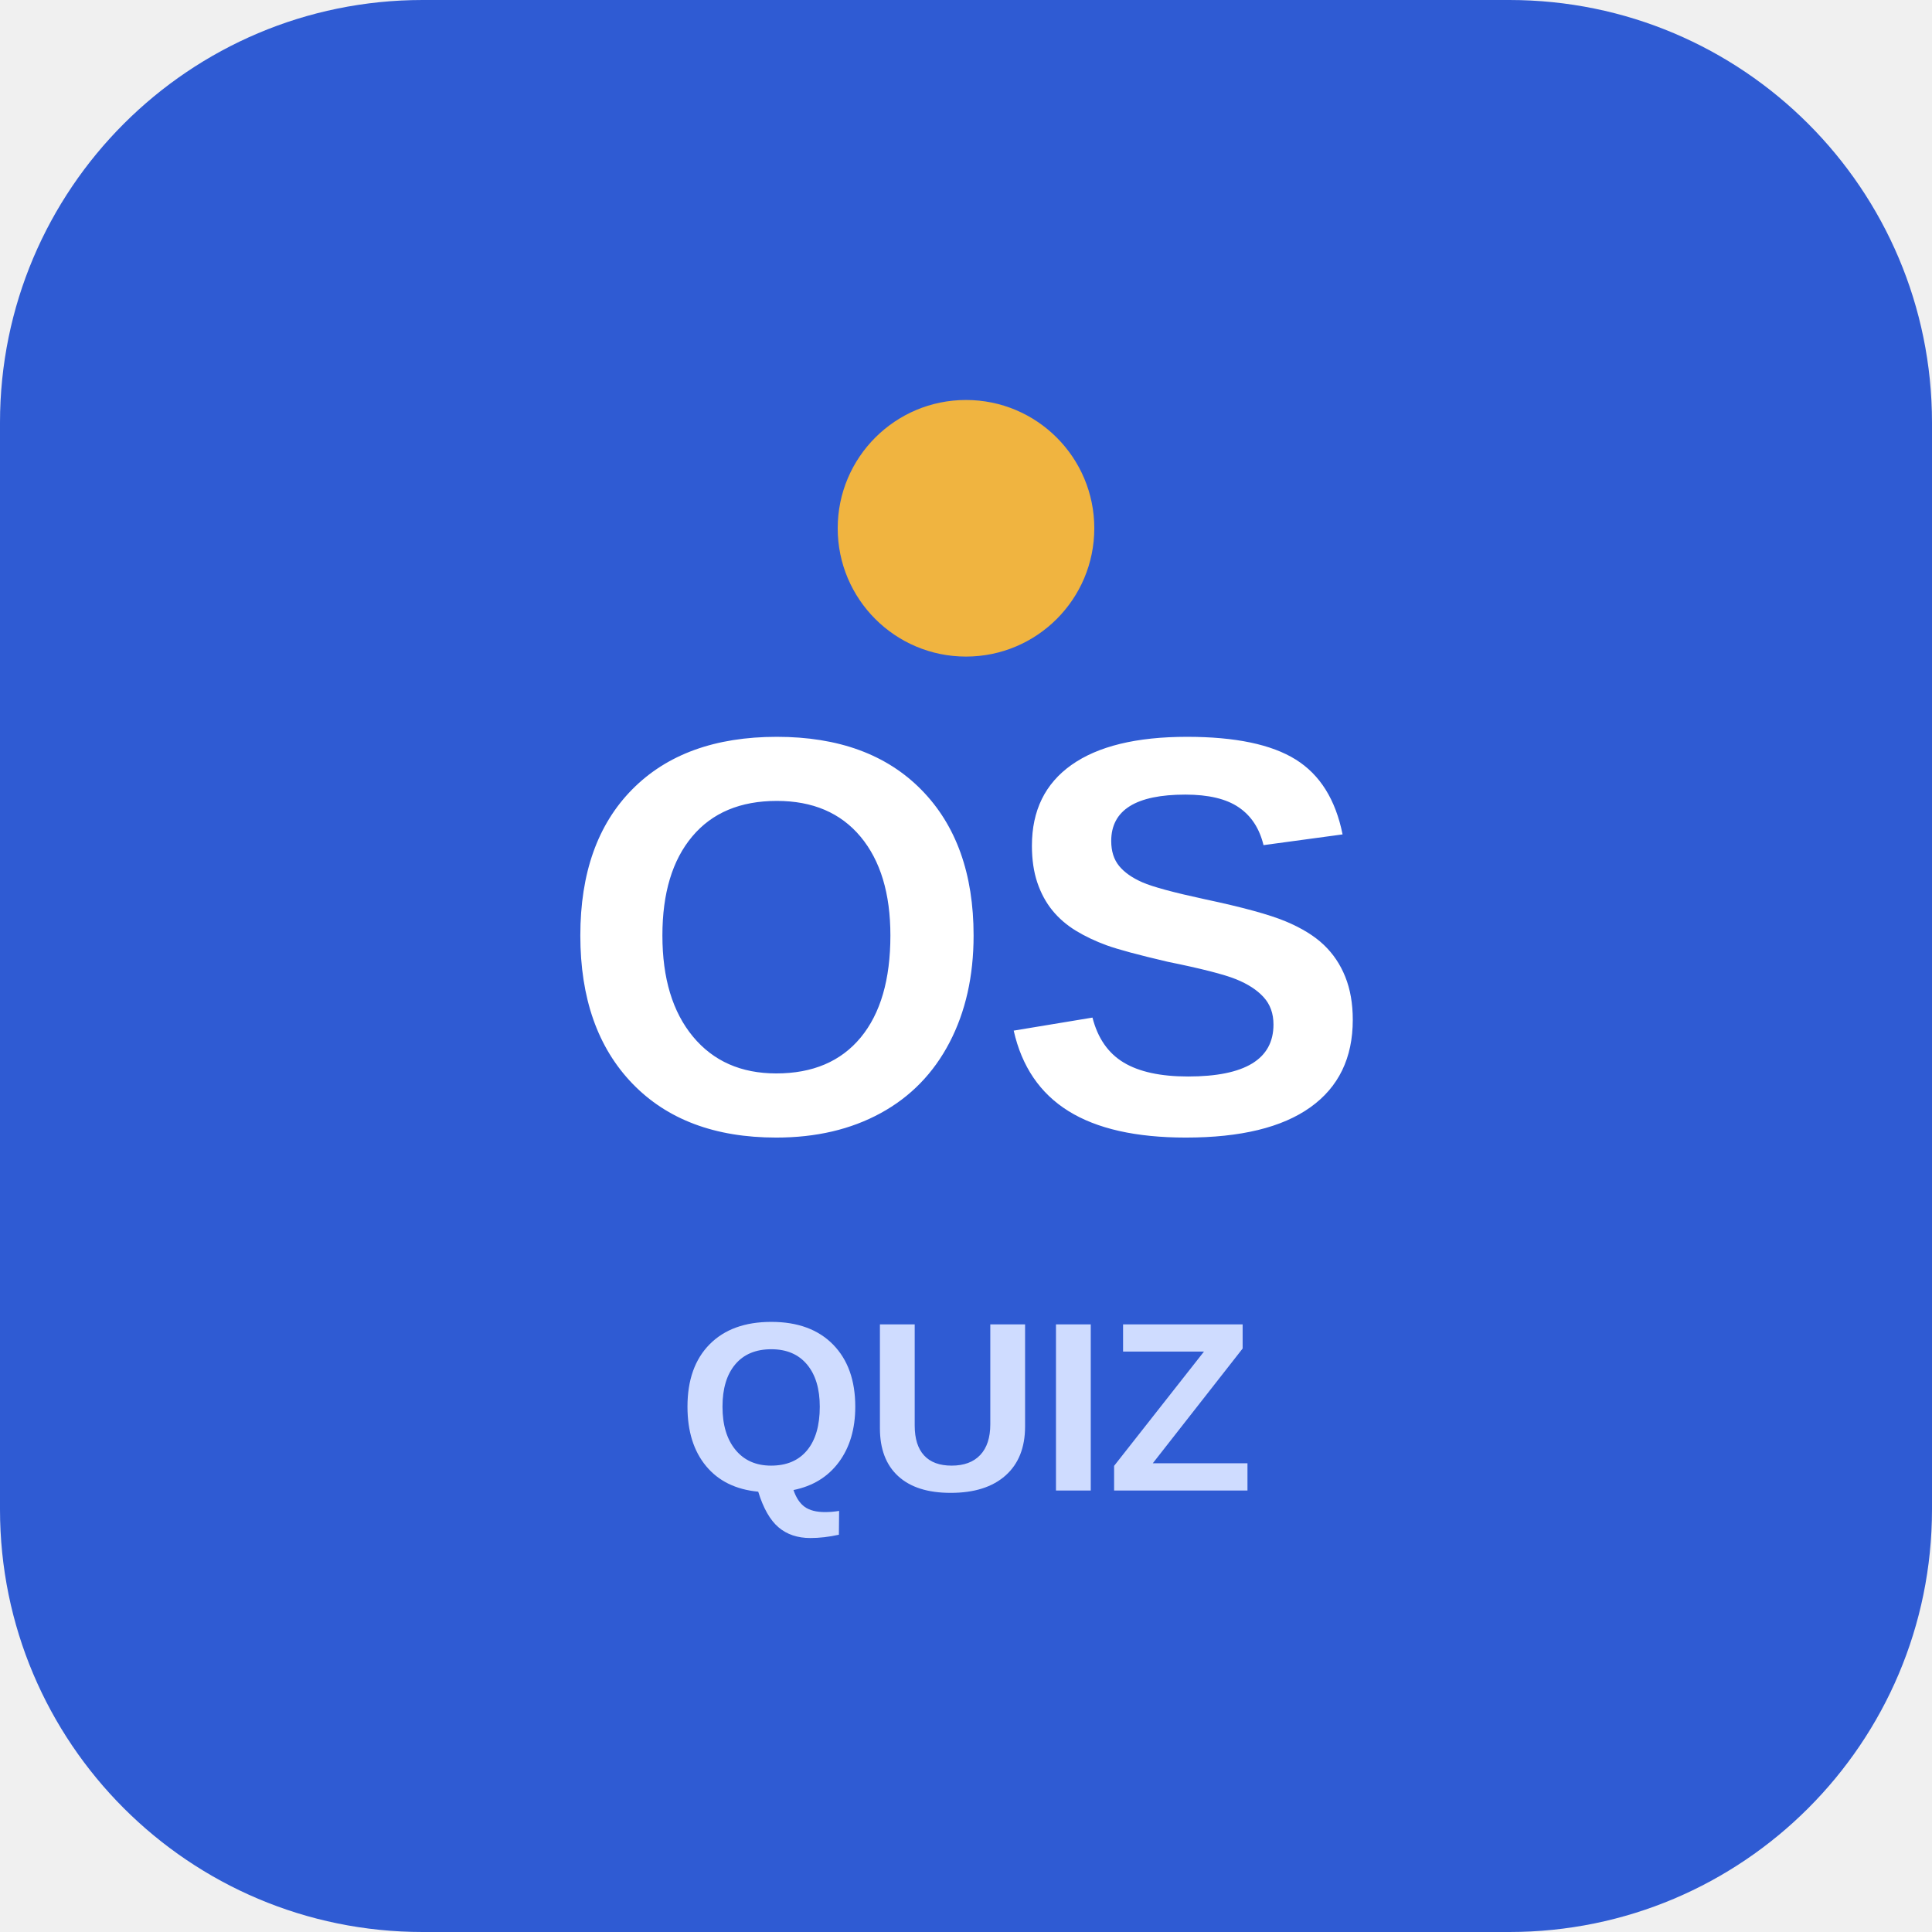
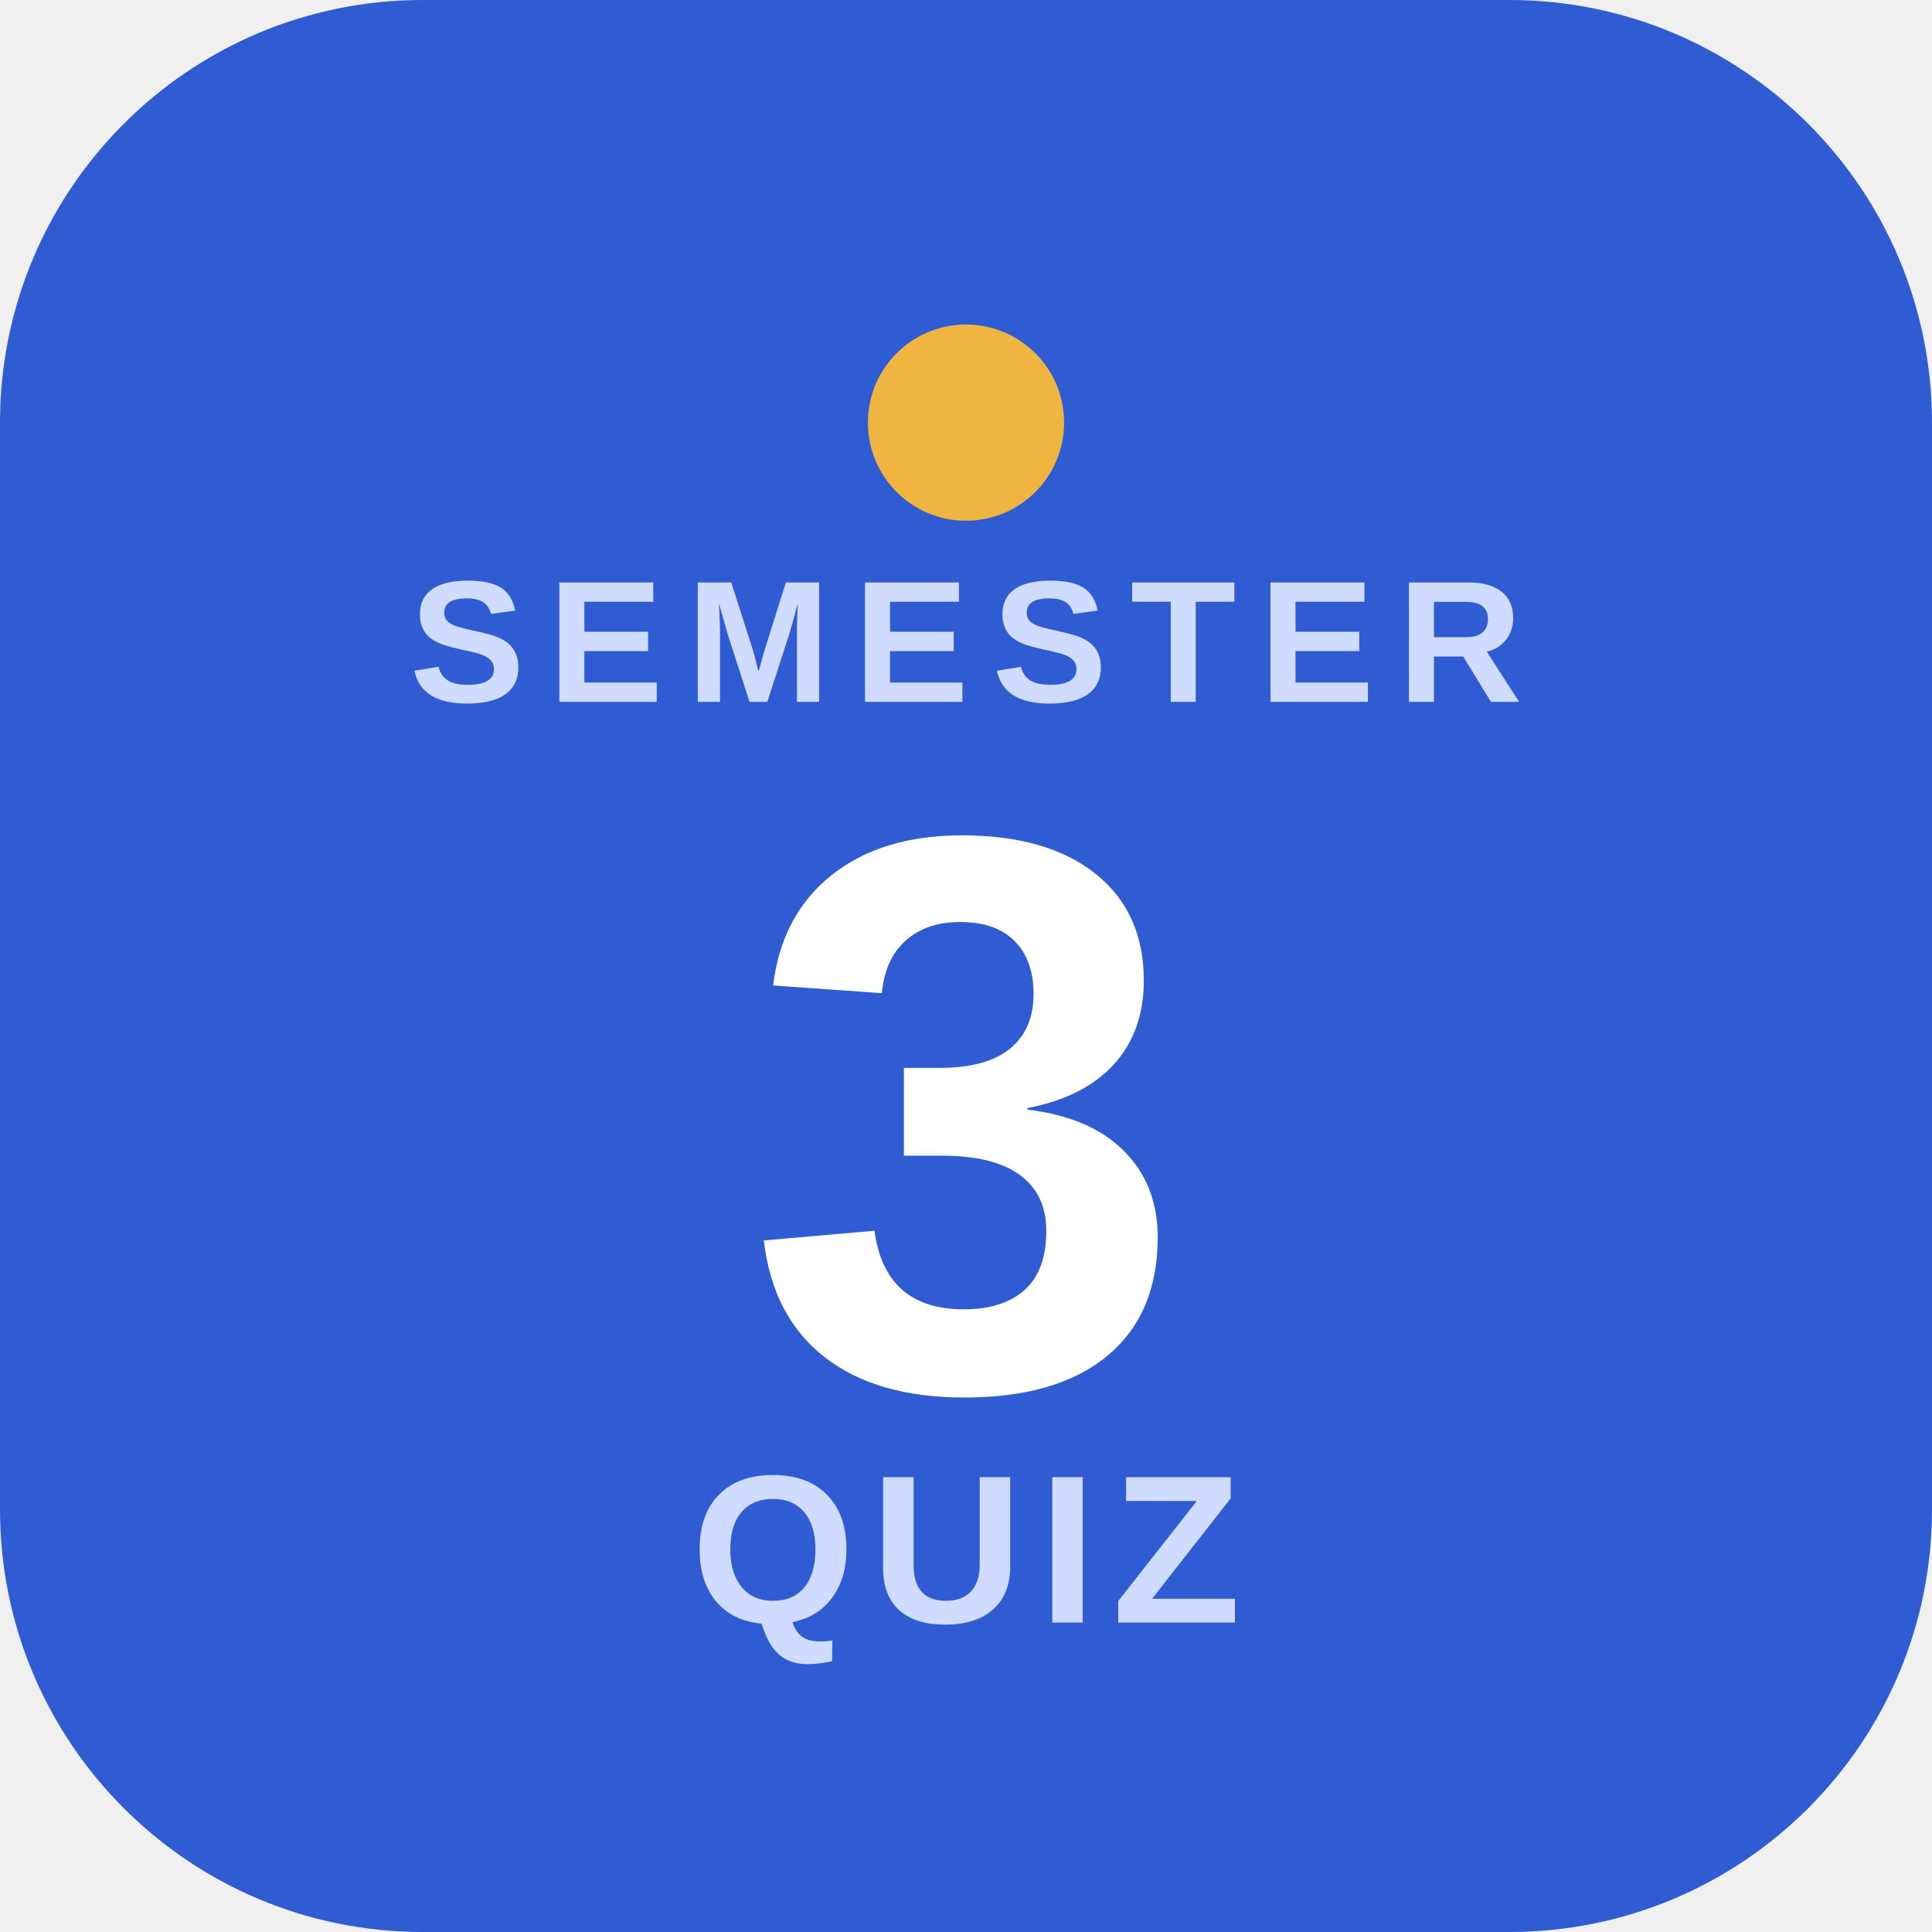
<svg xmlns="http://www.w3.org/2000/svg" viewBox="0 0 512 512">
  <rect width="512" height="512" rx="112" fill="#2f5bd3" />
-   <text x="256" y="300" font-family="Arial, Helvetica, sans-serif" font-size="150" font-weight="700" fill="#fff" text-anchor="middle">OS</text>
-   <text x="256" y="395" font-family="Arial, Helvetica, sans-serif" font-size="64" font-weight="700" fill="#cfdcff" text-anchor="middle">QUIZ</text>
-   <circle cx="256" cy="140" r="34" fill="#f0b440" />
+   <circle cx="256" cy="112" r="26" fill="#f0b440" />
+   <text x="256" y="186" font-family="Arial, Helvetica, sans-serif" font-size="46" font-weight="700" letter-spacing="6" fill="#cfdcff" text-anchor="middle">SEMESTER</text>
+   <text x="256" y="368" font-family="Arial, Helvetica, sans-serif" font-size="210" font-weight="700" fill="#fff" text-anchor="middle">3</text>
+   <text x="256" y="430" font-family="Arial, Helvetica, sans-serif" font-size="56" font-weight="700" letter-spacing="4" fill="#cfdcff" text-anchor="middle">QUIZ</text>
</svg>
